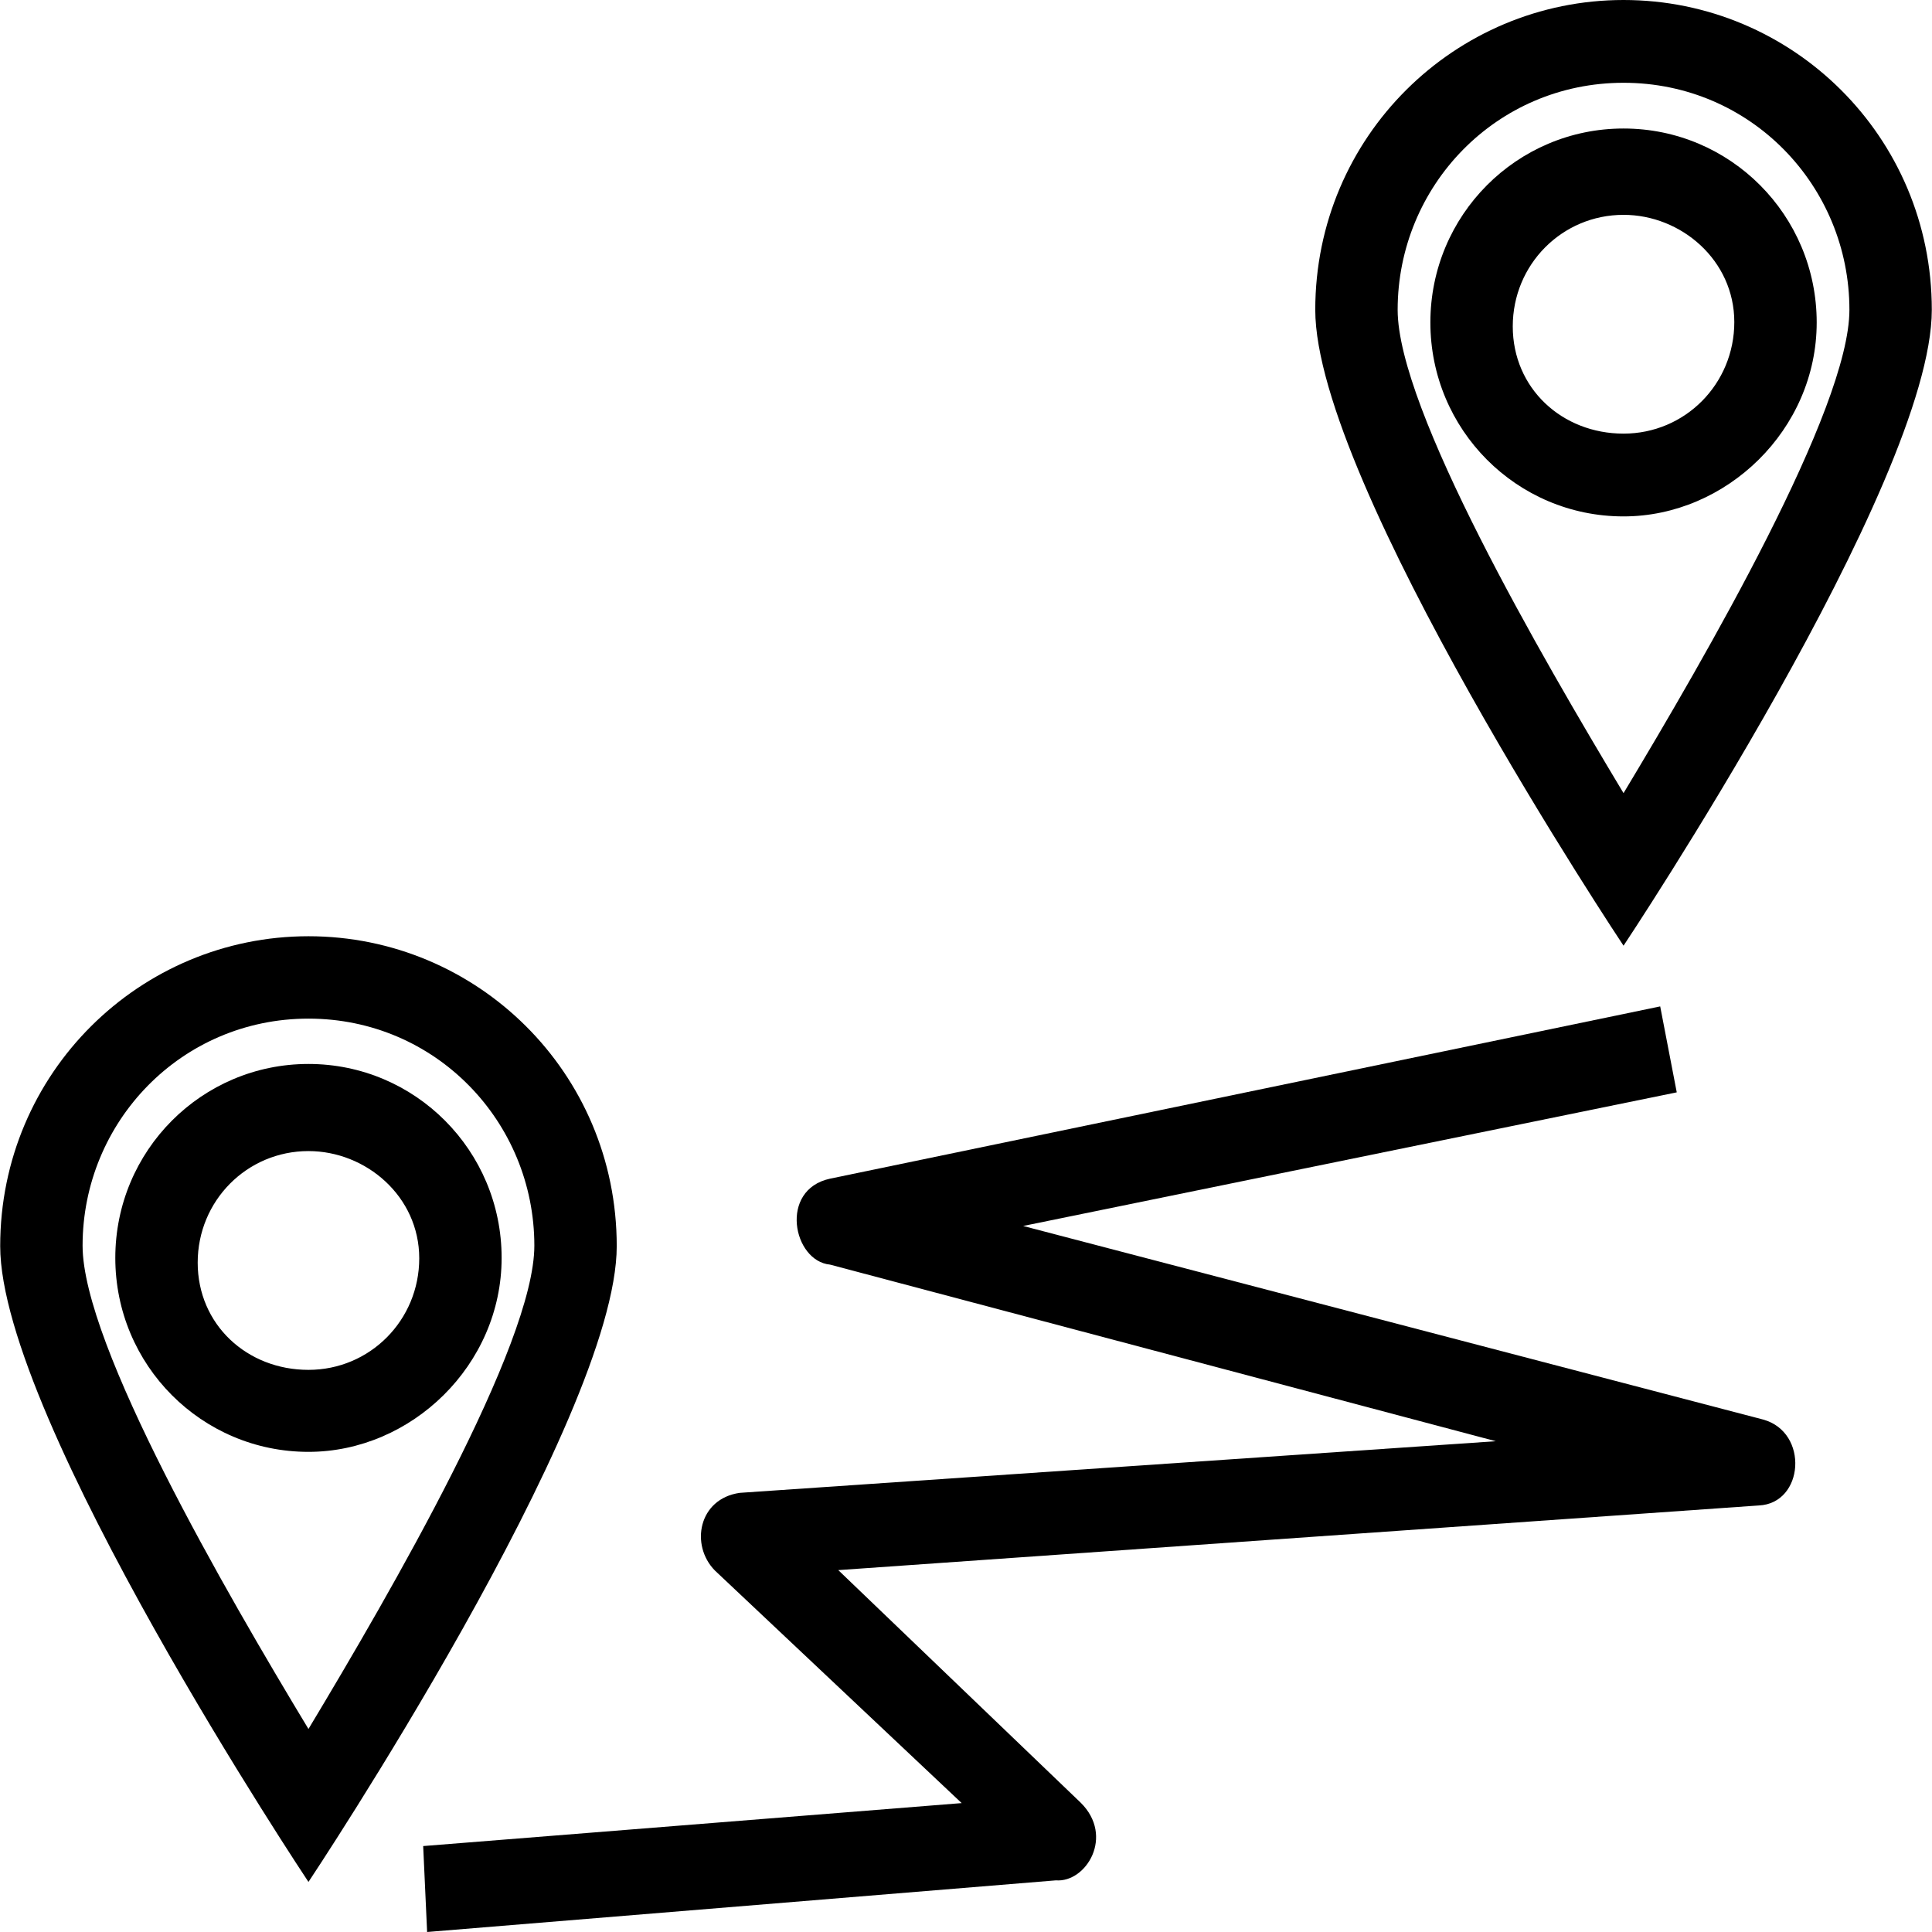
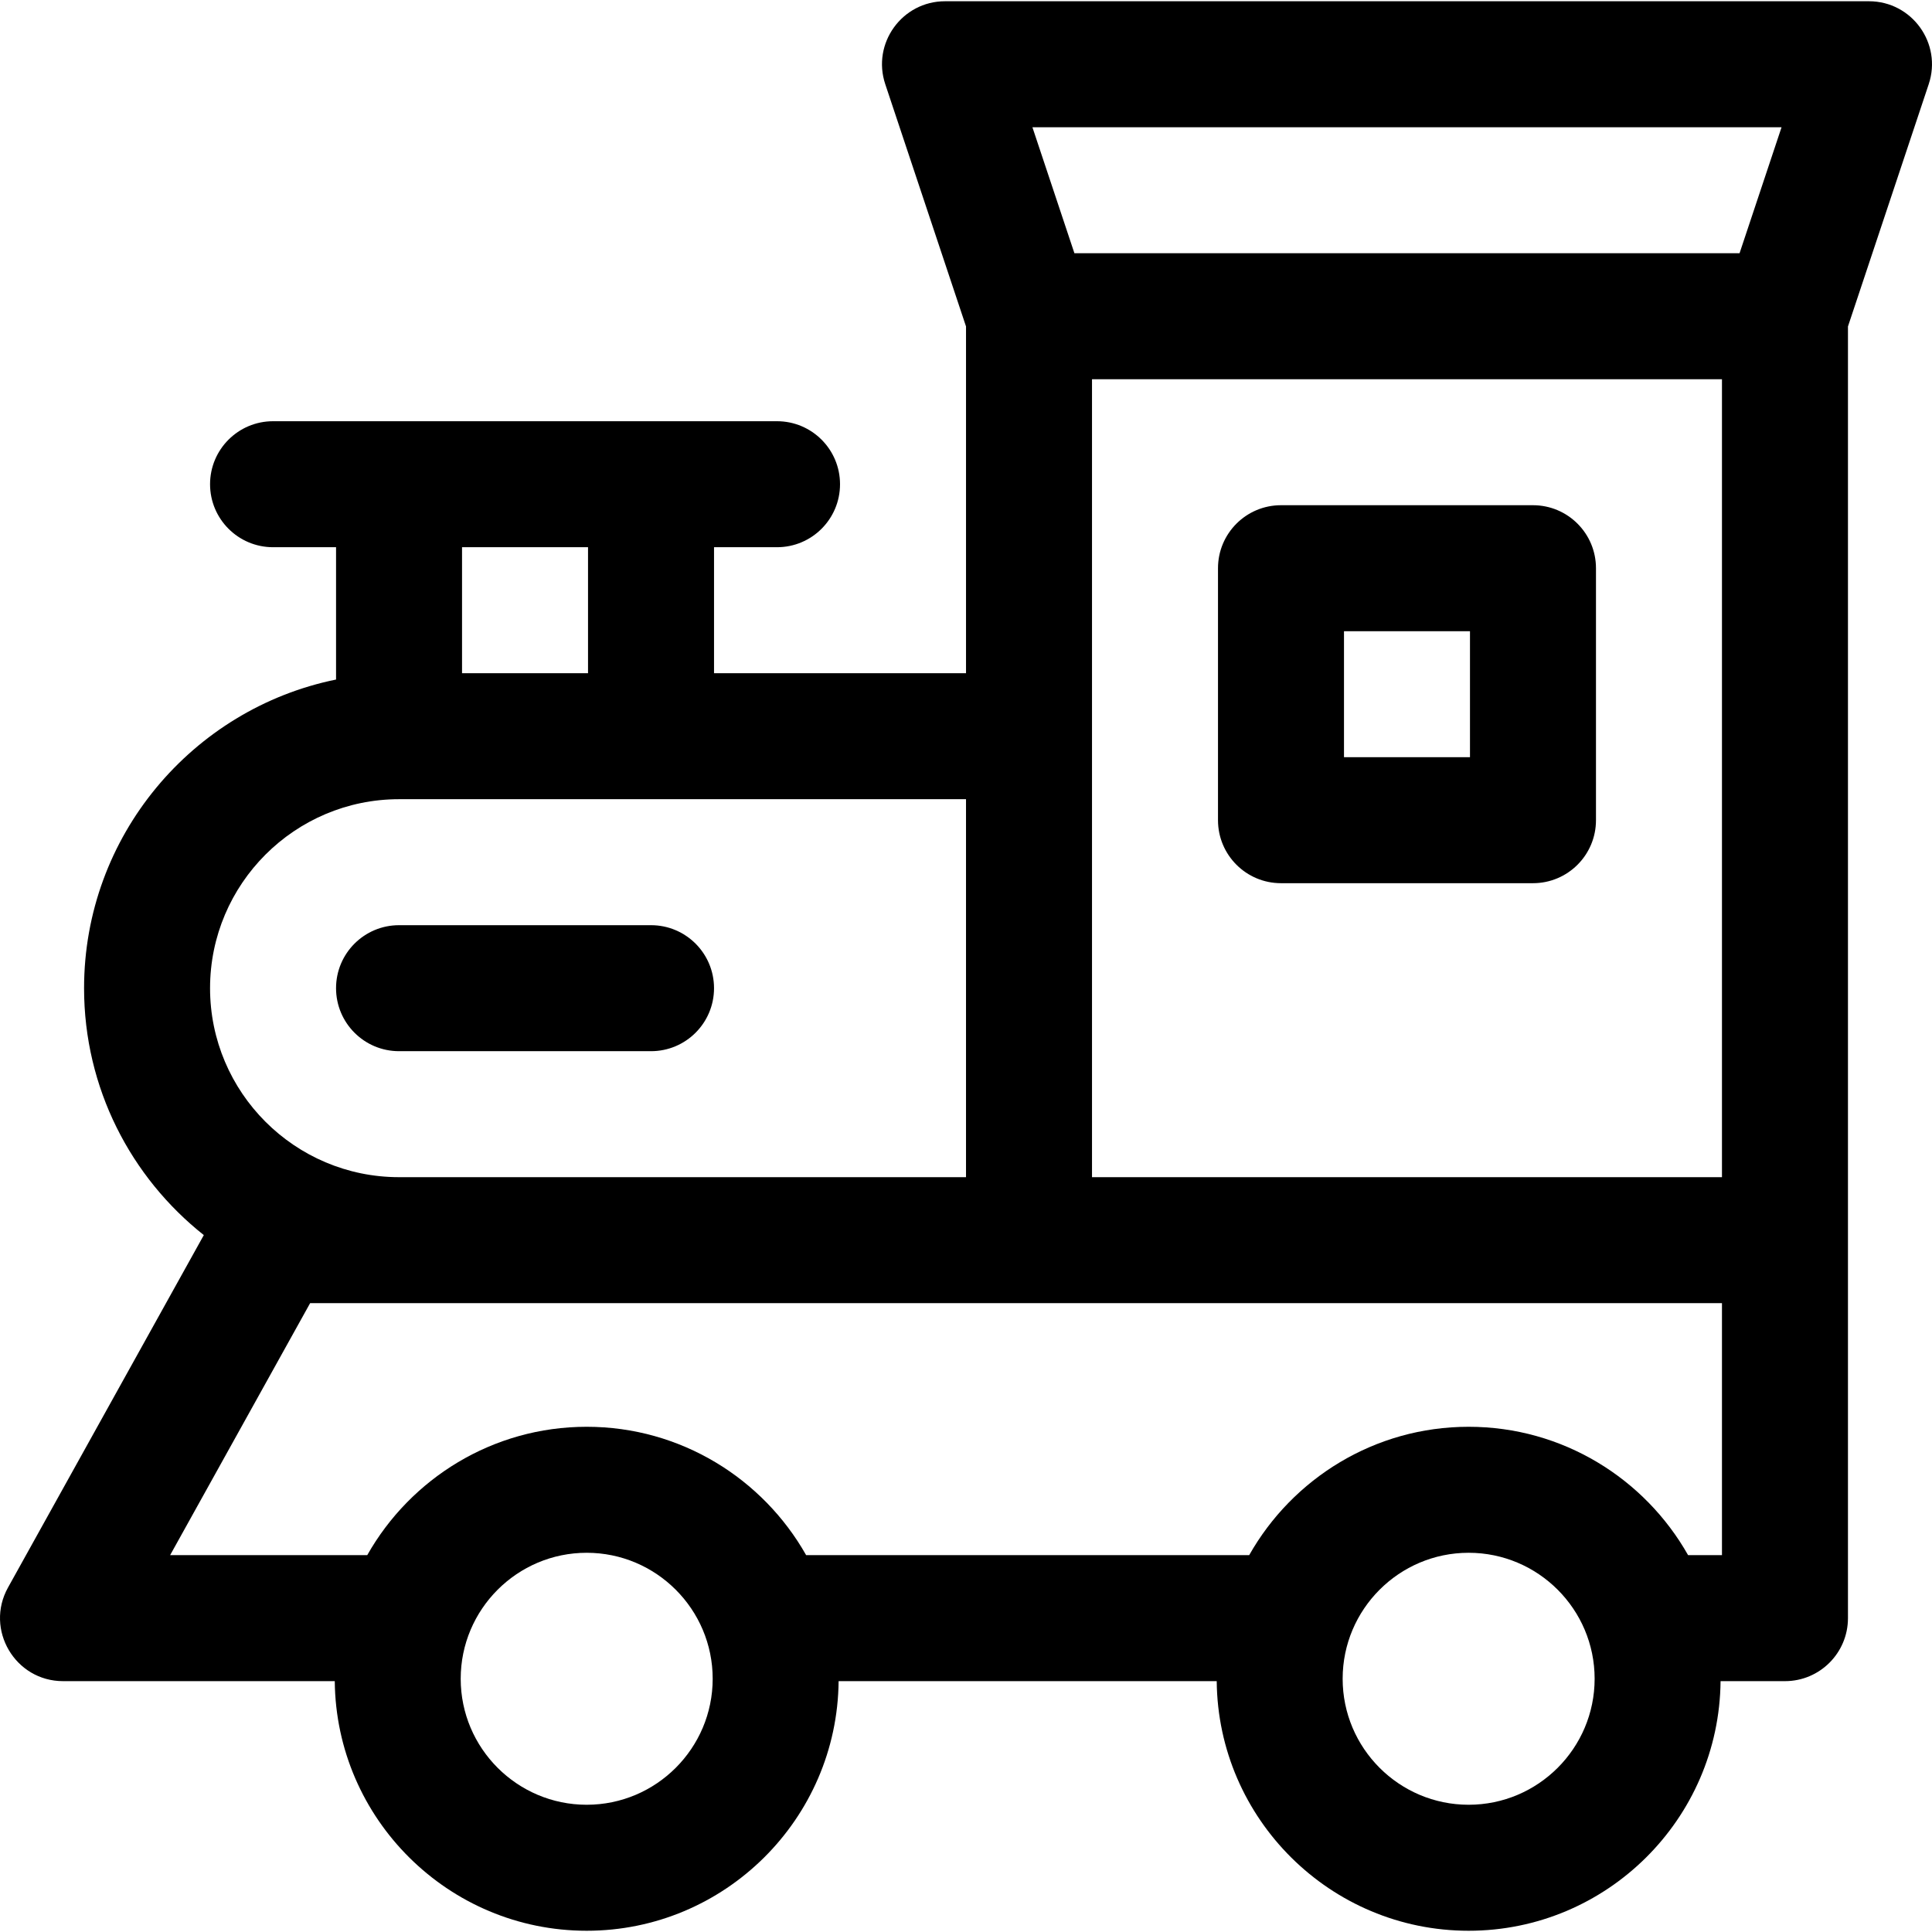
- <svg xmlns="http://www.w3.org/2000/svg" fill="#000000" height="25px" width="25px" version="1.1" viewBox="0 0 490.1 490.1" enable-background="new 0 0 490.1 490.1">
+ <svg xmlns="http://www.w3.org/2000/svg" fill="#000000" height="25px" width="25 px" version="1.1" id="Layer_1" viewBox="0 0 512.001 512.001" xml:space="preserve">
  <g>
    <g>
-       <path d="m447.25,360.1l-187.7-49.1 165.8-33.9-4.2-21.8-210.6,43.7c-13,2.8-9.4,20.9 0,21.8l168.9,44.8-191.8,13.1c-10.5,1.5-12.6,13.3-6.3,19.7l62.6,59-136.6,10.9 1,21.8 159.5-13.1c7.7,0.6 14.9-11.2 6.3-19.7l-61.5-59 233.5-16.4c11.5-0.5 12.8-18.6 1.1-21.8z" />
-       <path d="m460.85,81.8c0-27.2-21.9-49.2-49-49.2s-49,22-49,49.2 21.9,49.2 49,49.2c26.1,0 49-22 49-49.2zm-77.1,1c0-15.7 12.5-28.3 28.1-28.3 14.6,0 28.1,11.5 28.1,27.2s-12.5,28.3-28.1,28.3c-15.6,0-28.1-11.5-28.1-27.2z" />
-       <path d="m490.05,78.6c0-44-35.4-78.6-78.2-78.6-42.7,0-78.2,34.6-78.2,78.6 0,43.9 78.2,161.3 78.2,161.3s78.2-117.4 78.2-161.3zm-78.2-57.6c32.3,0 57.3,26.2 57.3,57.6 0,25.1-36.5,88-57.3,122.6-20.8-34.6-57.3-97.4-57.3-122.6 0-31.4 25-57.6 57.3-57.6z" />
-       <path d="m78.25,269.9c-27.1,0-49,22-49,49.2s21.9,49.2 49,49.2c26.1,0 49-22 49-49.2s-21.9-49.2-49-49.2zm0,77.6c-15.6,0-28.1-11.5-28.1-27.2s12.5-28.3 28.1-28.3c14.6,0 28.1,11.5 28.1,27.2 0,15.7-12.5,28.3-28.1,28.3z" />
-       <path d="m78.25,237.5c-42.7,0-78.2,34.6-78.2,78.6 0,43.9 78.2,161.3 78.2,161.3s78.2-117.4 78.2-161.3c0-44.1-35.5-78.6-78.2-78.6zm-57.3,78.5c-3.55271e-15-31.4 25-57.6 57.3-57.6s57.3,26.2 57.3,57.6c0,25.1-36.5,88-57.3,122.6-20.9-34.6-57.3-97.4-57.3-122.6z" />
+       <path d="M495.296,0.331H250.44c-11.381,0-19.439,11.169-15.838,21.974l21.403,64.209v91.893h-66.779v-33.389h16.695    c9.22,0,16.695-7.475,16.695-16.695s-7.475-16.695-16.695-16.695c-14.248,0-119.318,0-133.558,0    c-9.22,0-16.695,7.475-16.695,16.695s7.475,16.695,16.695,16.695h16.695v35.069c-38.055,7.755-66.779,41.482-66.779,81.794    c0,26.496,12.423,50.13,31.734,65.432L2.119,420.72c-6.172,11.109,1.878,24.802,14.593,24.802h72.004    c0.342,36.531,30.153,66.149,66.763,66.149s66.422-29.617,66.763-66.149h100.201c0.342,36.531,30.153,66.149,66.763,66.149    c36.61,0,66.422-29.617,66.763-66.149h17.066c9.22,0,16.695-7.475,16.695-16.695c0-13.333,0-317.995,0-342.314l21.403-64.209    C514.732,11.508,506.686,0.331,495.296,0.331z M122.445,145.017h33.389v33.389h-33.389V145.017z M105.751,211.796    c4.709,0,145.281,0,150.252,0v100.168H105.751c-27.616,0-50.084-22.468-50.084-50.084    C55.667,234.264,78.134,211.796,105.751,211.796z M155.48,478.281c-18.411,0-33.389-14.979-33.389-33.389    c0-18.411,14.979-33.389,33.389-33.389c18.411,0,33.389,14.979,33.389,33.389C188.869,463.303,173.891,478.281,155.48,478.281z     M389.206,478.281c-18.411,0-33.389-14.979-33.389-33.389c0-18.411,14.979-33.389,33.389-33.389    c18.411,0,33.389,14.979,33.389,33.389C422.595,463.303,407.617,478.281,389.206,478.281z M456.34,412.132h-8.976    c-11.473-20.287-33.236-34.019-58.158-34.019s-46.685,13.733-58.158,34.019H213.638c-11.473-20.287-33.236-34.019-58.158-34.019    c-24.922,0-46.685,13.733-58.158,34.019H45.086l37.099-66.779c7.224,0,333.358,0,374.155,0V412.132z M289.393,311.964    c0-7.74,0-206.6,0-211.466H456.34v211.466H289.393z M461.002,67.108H284.731l-11.13-33.389h198.53L461.002,67.108z" />
+     </g>
+   </g>
+   <g>
+     <g>
+       <path d="M406.256,133.887h-66.779c-9.22,0-16.695,7.475-16.695,16.695v66.779c0,9.22,7.475,16.695,16.695,16.695h66.779    c9.22,0,16.695-7.475,16.695-16.695v-66.779C422.95,141.362,415.475,133.887,406.256,133.887z M389.561,200.666h-33.389v-33.389    h33.389V200.666z" />
+     </g>
+   </g>
+   <g>
+     <g>
+       <path d="M172.53,245.185h-66.779c-9.22,0-16.695,7.475-16.695,16.695s7.475,16.695,16.695,16.695h66.779    c9.22,0,16.695-7.475,16.695-16.695S181.749,245.185,172.53,245.185z" />
    </g>
  </g>
</svg>
